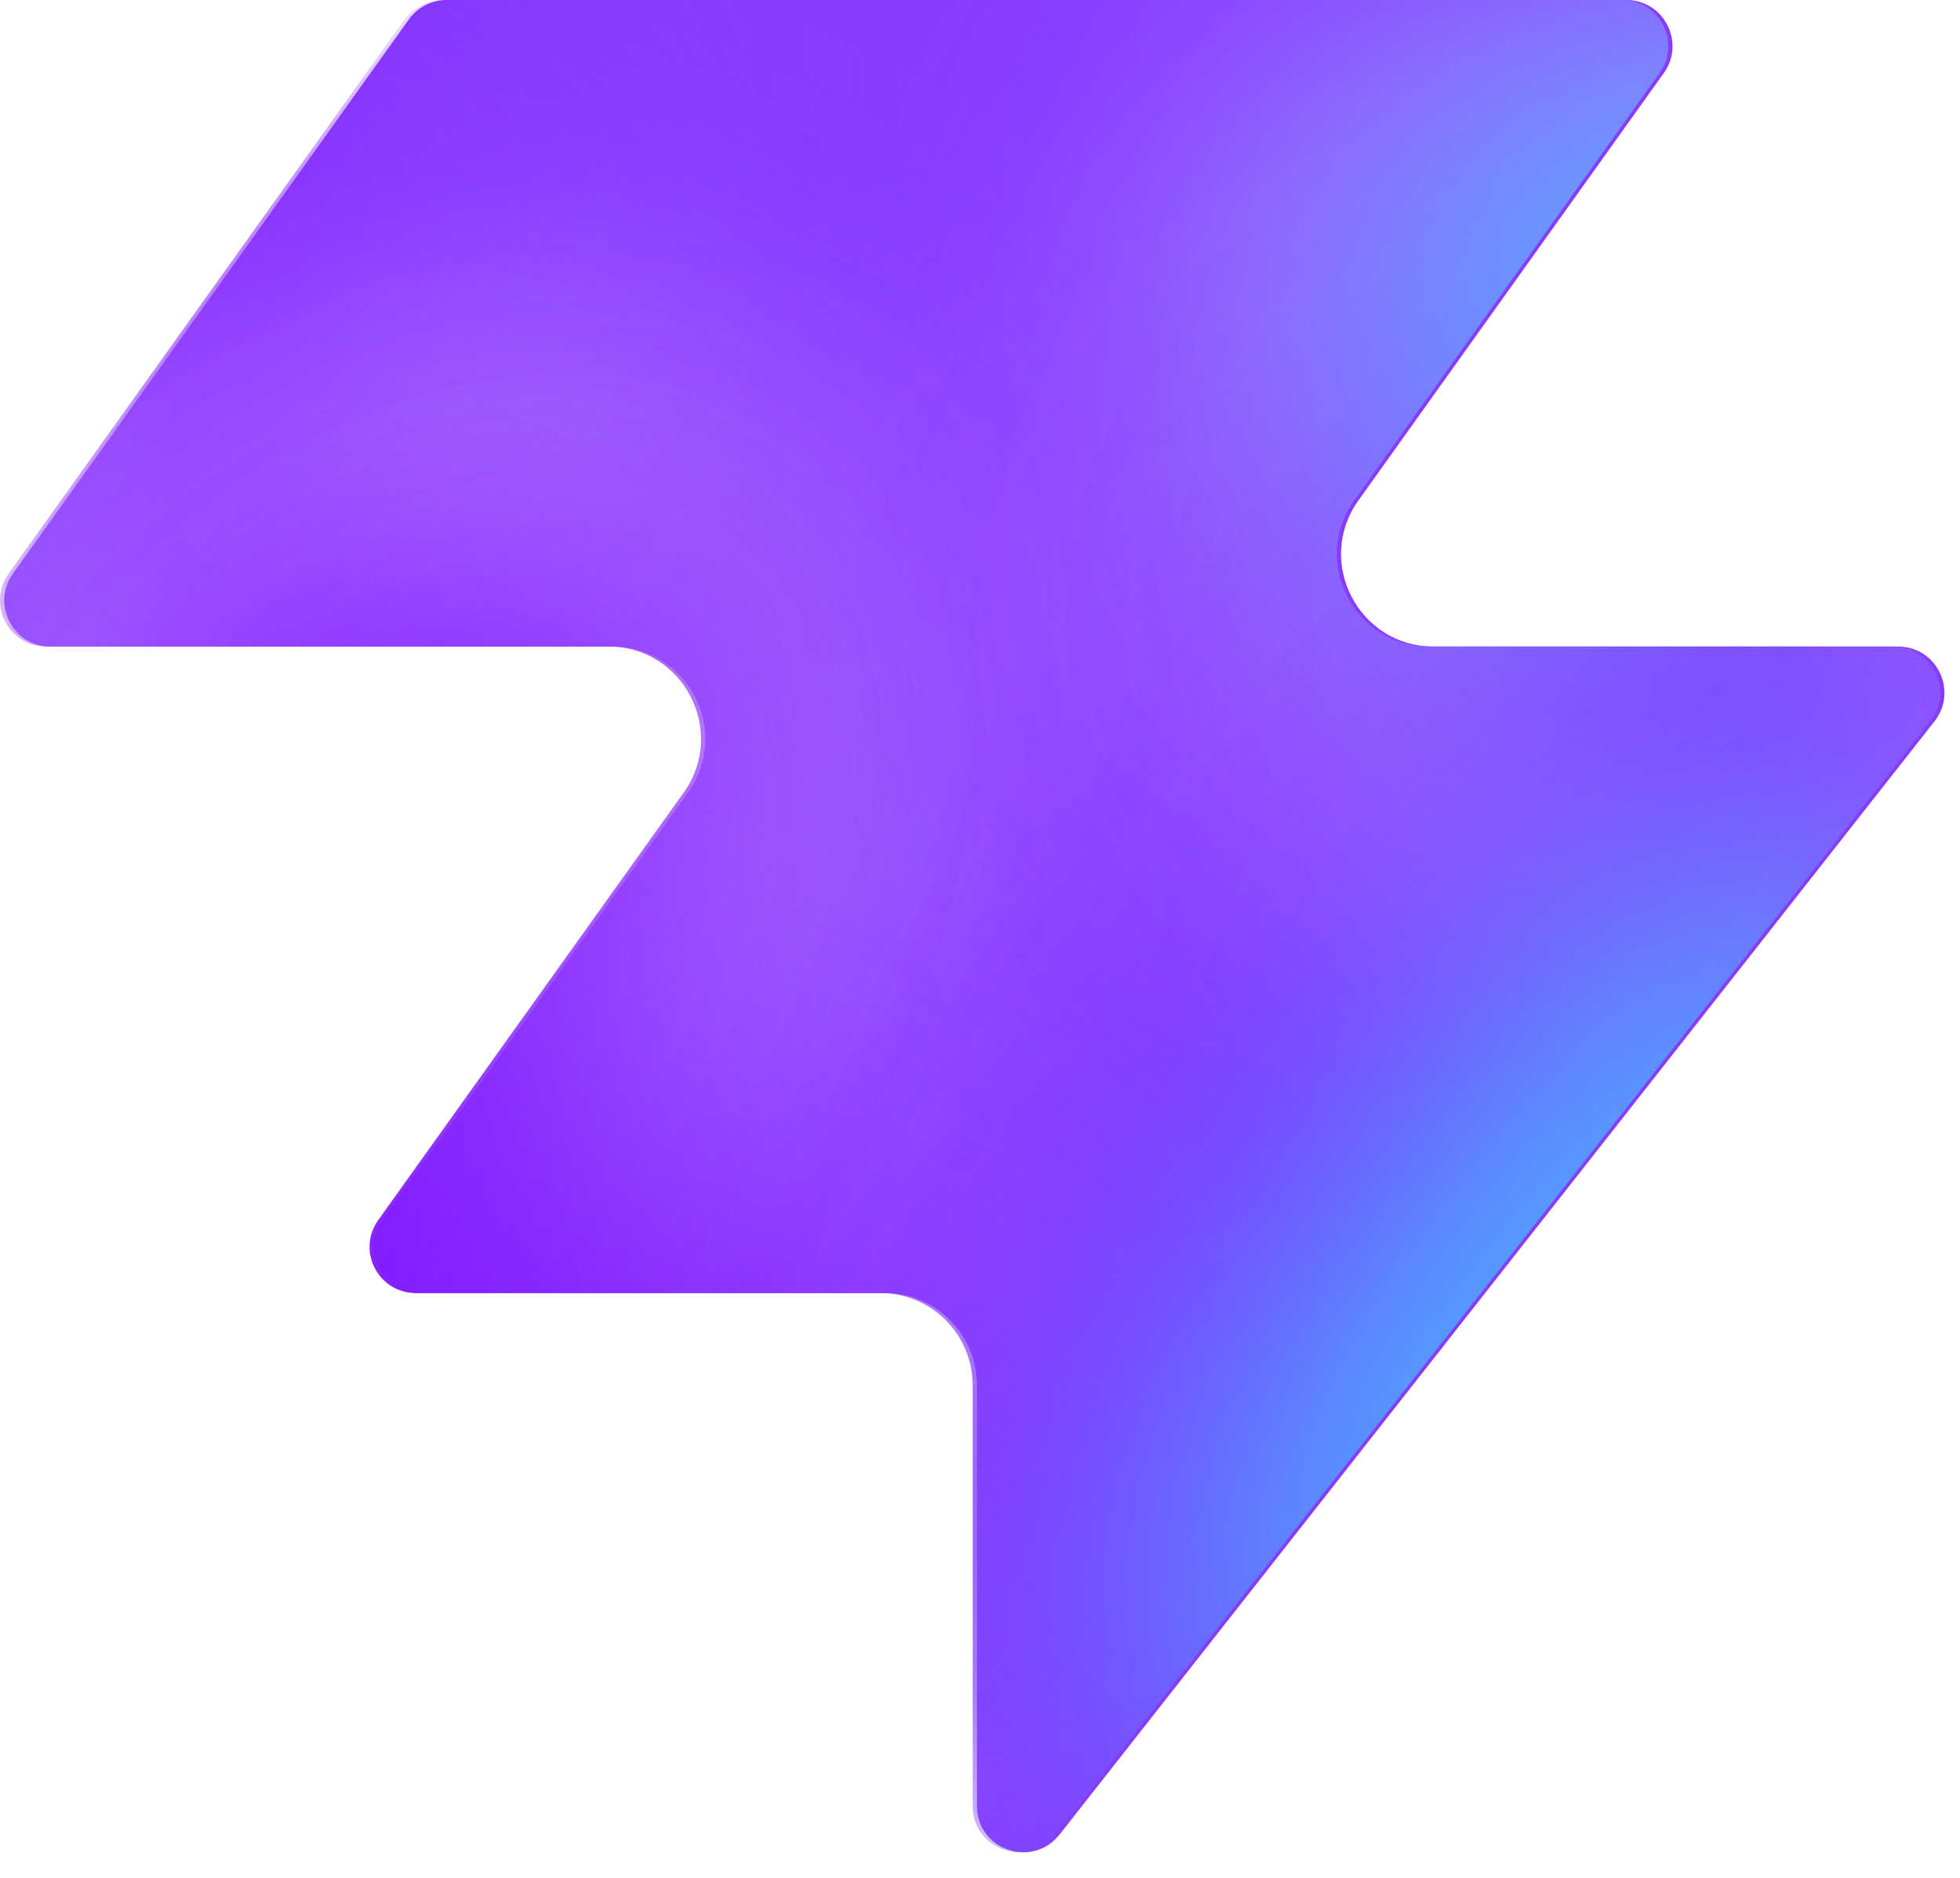
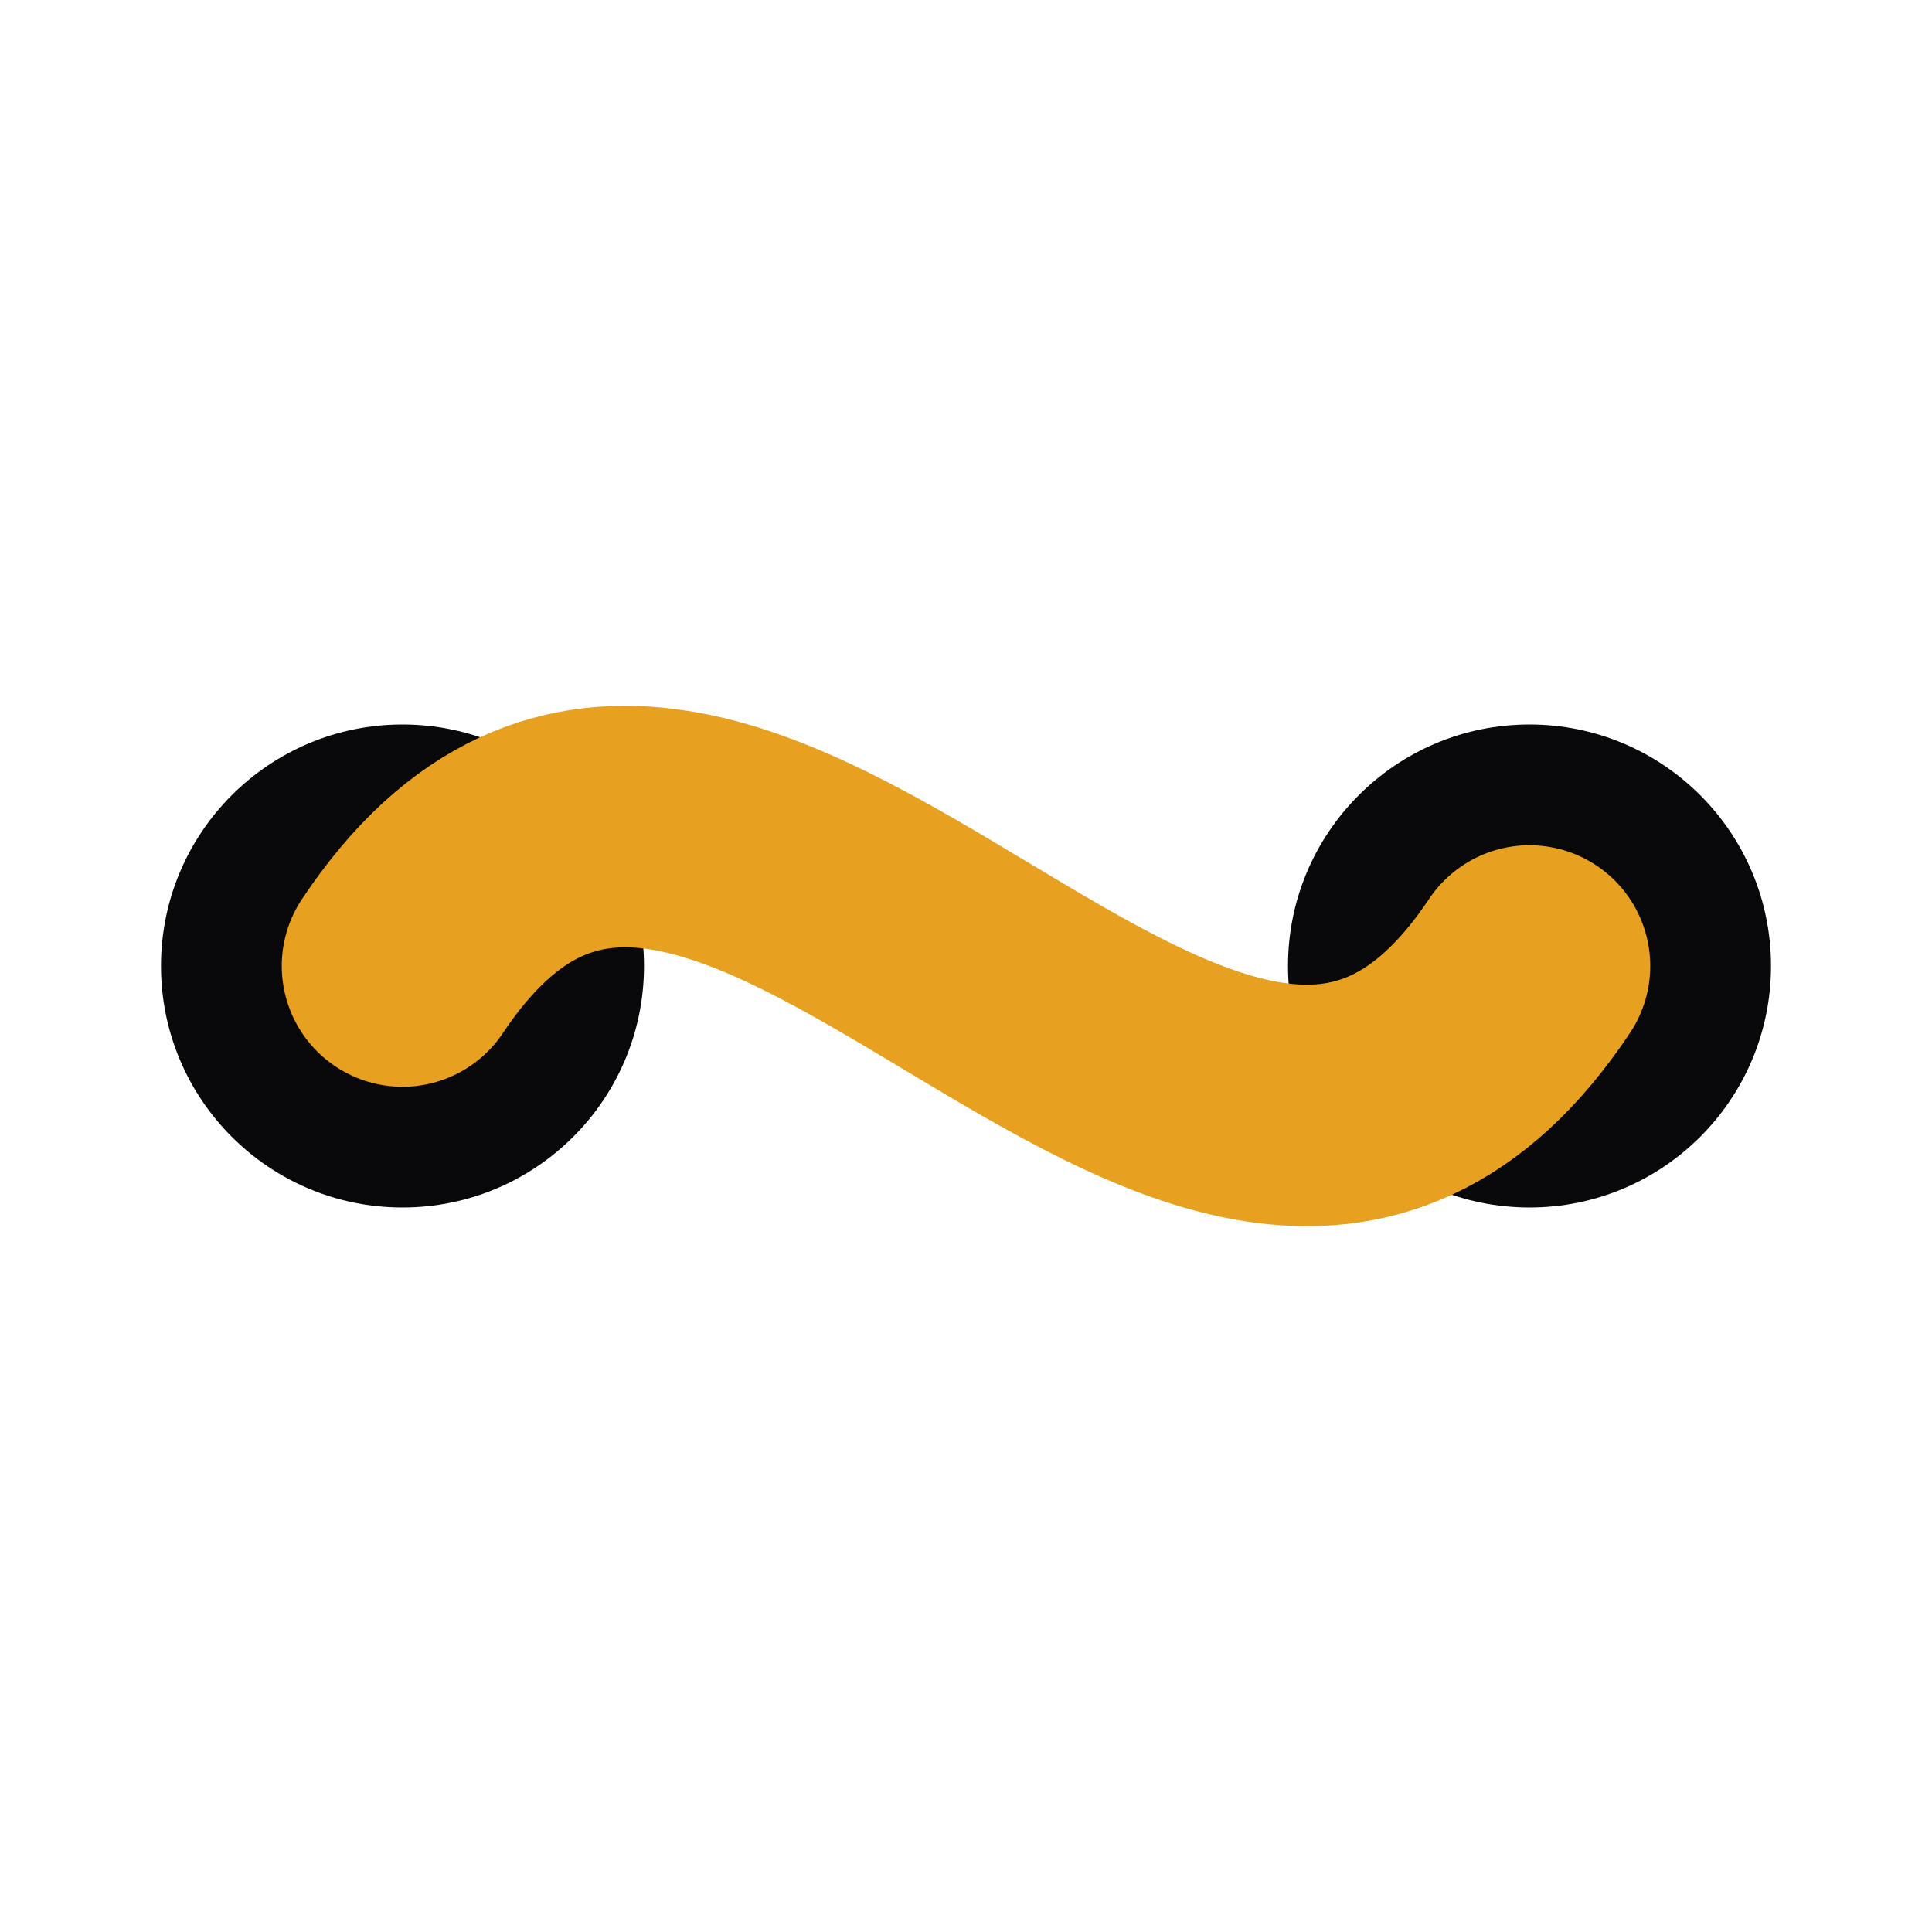
- <svg xmlns="http://www.w3.org/2000/svg" width="48" height="46" fill="none" viewBox="0 0 48 46">
-   <path fill="#863bff" d="M25.946 44.938c-.664.845-2.021.375-2.021-.698V33.937a2.26 2.26 0 0 0-2.262-2.262H10.287c-.92 0-1.456-1.04-.92-1.788l7.48-10.471c1.07-1.497 0-3.578-1.842-3.578H1.237c-.92 0-1.456-1.04-.92-1.788L10.013.474c.214-.297.556-.474.92-.474h28.894c.92 0 1.456 1.04.92 1.788l-7.48 10.471c-1.07 1.498 0 3.579 1.842 3.579h11.377c.943 0 1.473 1.088.89 1.83L25.947 44.94z" style="fill:#863bff;fill:color(display-p3 .525 .23 1);fill-opacity:1" />
-   <mask id="a" width="48" height="46" x="0" y="0" maskUnits="userSpaceOnUse" style="mask-type:alpha">
-     <path fill="#000" d="M25.842 44.938c-.664.844-2.021.375-2.021-.698V33.937a2.26 2.26 0 0 0-2.262-2.262H10.183c-.92 0-1.456-1.04-.92-1.788l7.48-10.471c1.07-1.498 0-3.579-1.842-3.579H1.133c-.92 0-1.456-1.04-.92-1.787L9.91.473c.214-.297.556-.474.92-.474h28.894c.92 0 1.456 1.04.92 1.788l-7.48 10.471c-1.07 1.498 0 3.578 1.842 3.578h11.377c.943 0 1.473 1.088.89 1.832L25.843 44.94z" style="fill:#000;fill-opacity:1" />
-   </mask>
-   <g mask="url(#a)">
-     <g filter="url(#b)">
-       <ellipse cx="5.508" cy="14.704" fill="#ede6ff" rx="5.508" ry="14.704" style="fill:#ede6ff;fill:color(display-p3 .927 .903 1);fill-opacity:1" transform="matrix(.00324 1 1 -.00324 -4.47 31.516)" />
-     </g>
-     <g filter="url(#c)">
-       <ellipse cx="10.399" cy="29.851" fill="#ede6ff" rx="10.399" ry="29.851" style="fill:#ede6ff;fill:color(display-p3 .927 .903 1);fill-opacity:1" transform="matrix(.00324 1 1 -.00324 -39.328 7.883)" />
-     </g>
-     <g filter="url(#d)">
-       <ellipse cx="5.508" cy="30.487" fill="#7e14ff" rx="5.508" ry="30.487" style="fill:#7e14ff;fill:color(display-p3 .492 .077 1);fill-opacity:1" transform="rotate(89.814 -25.913 -14.639)scale(1 -1)" />
-     </g>
-     <g filter="url(#e)">
-       <ellipse cx="5.508" cy="30.599" fill="#7e14ff" rx="5.508" ry="30.599" style="fill:#7e14ff;fill:color(display-p3 .492 .077 1);fill-opacity:1" transform="rotate(89.814 -32.644 -3.334)scale(1 -1)" />
-     </g>
-     <g filter="url(#f)">
-       <ellipse cx="5.508" cy="30.599" fill="#7e14ff" rx="5.508" ry="30.599" style="fill:#7e14ff;fill:color(display-p3 .492 .077 1);fill-opacity:1" transform="matrix(.00324 1 1 -.00324 -34.34 30.47)" />
-     </g>
-     <g filter="url(#g)">
-       <ellipse cx="14.072" cy="22.078" fill="#ede6ff" rx="14.072" ry="22.078" style="fill:#ede6ff;fill:color(display-p3 .927 .903 1);fill-opacity:1" transform="rotate(93.35 24.506 48.493)scale(-1 1)" />
-     </g>
-     <g filter="url(#h)">
-       <ellipse cx="3.47" cy="21.501" fill="#7e14ff" rx="3.47" ry="21.501" style="fill:#7e14ff;fill:color(display-p3 .492 .077 1);fill-opacity:1" transform="rotate(89.009 28.708 47.59)scale(-1 1)" />
-     </g>
-     <g filter="url(#i)">
-       <ellipse cx="3.47" cy="21.501" fill="#7e14ff" rx="3.47" ry="21.501" style="fill:#7e14ff;fill:color(display-p3 .492 .077 1);fill-opacity:1" transform="rotate(89.009 28.708 47.59)scale(-1 1)" />
-     </g>
-     <g filter="url(#j)">
-       <ellipse cx=".387" cy="8.972" fill="#7e14ff" rx="4.407" ry="29.108" style="fill:#7e14ff;fill:color(display-p3 .492 .077 1);fill-opacity:1" transform="rotate(39.51 .387 8.972)" />
-     </g>
-     <g filter="url(#k)">
-       <ellipse cx="47.523" cy="-6.092" fill="#7e14ff" rx="4.407" ry="29.108" style="fill:#7e14ff;fill:color(display-p3 .492 .077 1);fill-opacity:1" transform="rotate(37.892 47.523 -6.092)" />
-     </g>
-     <g filter="url(#l)">
-       <ellipse cx="41.412" cy="6.333" fill="#47bfff" rx="5.971" ry="9.665" style="fill:#47bfff;fill:color(display-p3 .28 .748 1);fill-opacity:1" transform="rotate(37.892 41.412 6.333)" />
-     </g>
-     <g filter="url(#m)">
-       <ellipse cx="-1.879" cy="38.332" fill="#7e14ff" rx="4.407" ry="29.108" style="fill:#7e14ff;fill:color(display-p3 .492 .077 1);fill-opacity:1" transform="rotate(37.892 -1.88 38.332)" />
-     </g>
-     <g filter="url(#n)">
-       <ellipse cx="-1.879" cy="38.332" fill="#7e14ff" rx="4.407" ry="29.108" style="fill:#7e14ff;fill:color(display-p3 .492 .077 1);fill-opacity:1" transform="rotate(37.892 -1.88 38.332)" />
-     </g>
-     <g filter="url(#o)">
-       <ellipse cx="35.651" cy="29.907" fill="#7e14ff" rx="4.407" ry="29.108" style="fill:#7e14ff;fill:color(display-p3 .492 .077 1);fill-opacity:1" transform="rotate(37.892 35.651 29.907)" />
-     </g>
-     <g filter="url(#p)">
-       <ellipse cx="38.418" cy="32.4" fill="#47bfff" rx="5.971" ry="15.297" style="fill:#47bfff;fill:color(display-p3 .28 .748 1);fill-opacity:1" transform="rotate(37.892 38.418 32.4)" />
-     </g>
-   </g>
-   <defs>
-     <filter id="b" width="60.045" height="41.654" x="-19.77" y="16.149" color-interpolation-filters="sRGB" filterUnits="userSpaceOnUse">
-       <feFlood flood-opacity="0" result="BackgroundImageFix" />
-       <feBlend in="SourceGraphic" in2="BackgroundImageFix" result="shape" />
-       <feGaussianBlur result="effect1_foregroundBlur_2002_17158" stdDeviation="7.659" />
-     </filter>
-     <filter id="c" width="90.34" height="51.437" x="-54.613" y="-7.533" color-interpolation-filters="sRGB" filterUnits="userSpaceOnUse">
-       <feFlood flood-opacity="0" result="BackgroundImageFix" />
-       <feBlend in="SourceGraphic" in2="BackgroundImageFix" result="shape" />
-       <feGaussianBlur result="effect1_foregroundBlur_2002_17158" stdDeviation="7.659" />
-     </filter>
-     <filter id="d" width="79.355" height="29.4" x="-49.64" y="2.03" color-interpolation-filters="sRGB" filterUnits="userSpaceOnUse">
-       <feFlood flood-opacity="0" result="BackgroundImageFix" />
-       <feBlend in="SourceGraphic" in2="BackgroundImageFix" result="shape" />
-       <feGaussianBlur result="effect1_foregroundBlur_2002_17158" stdDeviation="4.596" />
-     </filter>
-     <filter id="e" width="79.579" height="29.4" x="-45.045" y="20.029" color-interpolation-filters="sRGB" filterUnits="userSpaceOnUse">
-       <feFlood flood-opacity="0" result="BackgroundImageFix" />
-       <feBlend in="SourceGraphic" in2="BackgroundImageFix" result="shape" />
-       <feGaussianBlur result="effect1_foregroundBlur_2002_17158" stdDeviation="4.596" />
-     </filter>
-     <filter id="f" width="79.579" height="29.4" x="-43.513" y="21.178" color-interpolation-filters="sRGB" filterUnits="userSpaceOnUse">
-       <feFlood flood-opacity="0" result="BackgroundImageFix" />
-       <feBlend in="SourceGraphic" in2="BackgroundImageFix" result="shape" />
-       <feGaussianBlur result="effect1_foregroundBlur_2002_17158" stdDeviation="4.596" />
-     </filter>
-     <filter id="g" width="74.749" height="58.852" x="15.756" y="-17.901" color-interpolation-filters="sRGB" filterUnits="userSpaceOnUse">
-       <feFlood flood-opacity="0" result="BackgroundImageFix" />
-       <feBlend in="SourceGraphic" in2="BackgroundImageFix" result="shape" />
-       <feGaussianBlur result="effect1_foregroundBlur_2002_17158" stdDeviation="7.659" />
-     </filter>
-     <filter id="h" width="61.377" height="25.362" x="23.548" y="2.284" color-interpolation-filters="sRGB" filterUnits="userSpaceOnUse">
-       <feFlood flood-opacity="0" result="BackgroundImageFix" />
-       <feBlend in="SourceGraphic" in2="BackgroundImageFix" result="shape" />
-       <feGaussianBlur result="effect1_foregroundBlur_2002_17158" stdDeviation="4.596" />
-     </filter>
-     <filter id="i" width="61.377" height="25.362" x="23.548" y="2.284" color-interpolation-filters="sRGB" filterUnits="userSpaceOnUse">
-       <feFlood flood-opacity="0" result="BackgroundImageFix" />
-       <feBlend in="SourceGraphic" in2="BackgroundImageFix" result="shape" />
-       <feGaussianBlur result="effect1_foregroundBlur_2002_17158" stdDeviation="4.596" />
-     </filter>
-     <filter id="j" width="56.045" height="63.649" x="-27.636" y="-22.853" color-interpolation-filters="sRGB" filterUnits="userSpaceOnUse">
-       <feFlood flood-opacity="0" result="BackgroundImageFix" />
-       <feBlend in="SourceGraphic" in2="BackgroundImageFix" result="shape" />
-       <feGaussianBlur result="effect1_foregroundBlur_2002_17158" stdDeviation="4.596" />
-     </filter>
-     <filter id="k" width="54.814" height="64.646" x="20.116" y="-38.415" color-interpolation-filters="sRGB" filterUnits="userSpaceOnUse">
-       <feFlood flood-opacity="0" result="BackgroundImageFix" />
-       <feBlend in="SourceGraphic" in2="BackgroundImageFix" result="shape" />
-       <feGaussianBlur result="effect1_foregroundBlur_2002_17158" stdDeviation="4.596" />
-     </filter>
-     <filter id="l" width="33.541" height="35.313" x="24.641" y="-11.323" color-interpolation-filters="sRGB" filterUnits="userSpaceOnUse">
-       <feFlood flood-opacity="0" result="BackgroundImageFix" />
-       <feBlend in="SourceGraphic" in2="BackgroundImageFix" result="shape" />
-       <feGaussianBlur result="effect1_foregroundBlur_2002_17158" stdDeviation="4.596" />
-     </filter>
-     <filter id="m" width="54.814" height="64.646" x="-29.286" y="6.009" color-interpolation-filters="sRGB" filterUnits="userSpaceOnUse">
-       <feFlood flood-opacity="0" result="BackgroundImageFix" />
-       <feBlend in="SourceGraphic" in2="BackgroundImageFix" result="shape" />
-       <feGaussianBlur result="effect1_foregroundBlur_2002_17158" stdDeviation="4.596" />
-     </filter>
-     <filter id="n" width="54.814" height="64.646" x="-29.286" y="6.009" color-interpolation-filters="sRGB" filterUnits="userSpaceOnUse">
-       <feFlood flood-opacity="0" result="BackgroundImageFix" />
-       <feBlend in="SourceGraphic" in2="BackgroundImageFix" result="shape" />
-       <feGaussianBlur result="effect1_foregroundBlur_2002_17158" stdDeviation="4.596" />
-     </filter>
-     <filter id="o" width="54.814" height="64.646" x="8.244" y="-2.416" color-interpolation-filters="sRGB" filterUnits="userSpaceOnUse">
-       <feFlood flood-opacity="0" result="BackgroundImageFix" />
-       <feBlend in="SourceGraphic" in2="BackgroundImageFix" result="shape" />
-       <feGaussianBlur result="effect1_foregroundBlur_2002_17158" stdDeviation="4.596" />
-     </filter>
-     <filter id="p" width="39.409" height="43.623" x="18.713" y="10.588" color-interpolation-filters="sRGB" filterUnits="userSpaceOnUse">
-       <feFlood flood-opacity="0" result="BackgroundImageFix" />
-       <feBlend in="SourceGraphic" in2="BackgroundImageFix" result="shape" />
-       <feGaussianBlur result="effect1_foregroundBlur_2002_17158" stdDeviation="4.596" />
-     </filter>
-   </defs>
+ <svg xmlns="http://www.w3.org/2000/svg" width="32" height="32" viewBox="0 0 24 24" fill="none">
+   <circle cx="5" cy="12" r="3" fill="#09090B" />
+   <circle cx="19" cy="12" r="3" fill="#09090B" />
+   <path d="M5 12C9 6 15 18 19 12" stroke="#E8A020" stroke-width="3" stroke-linecap="round" fill="none" />
</svg>
